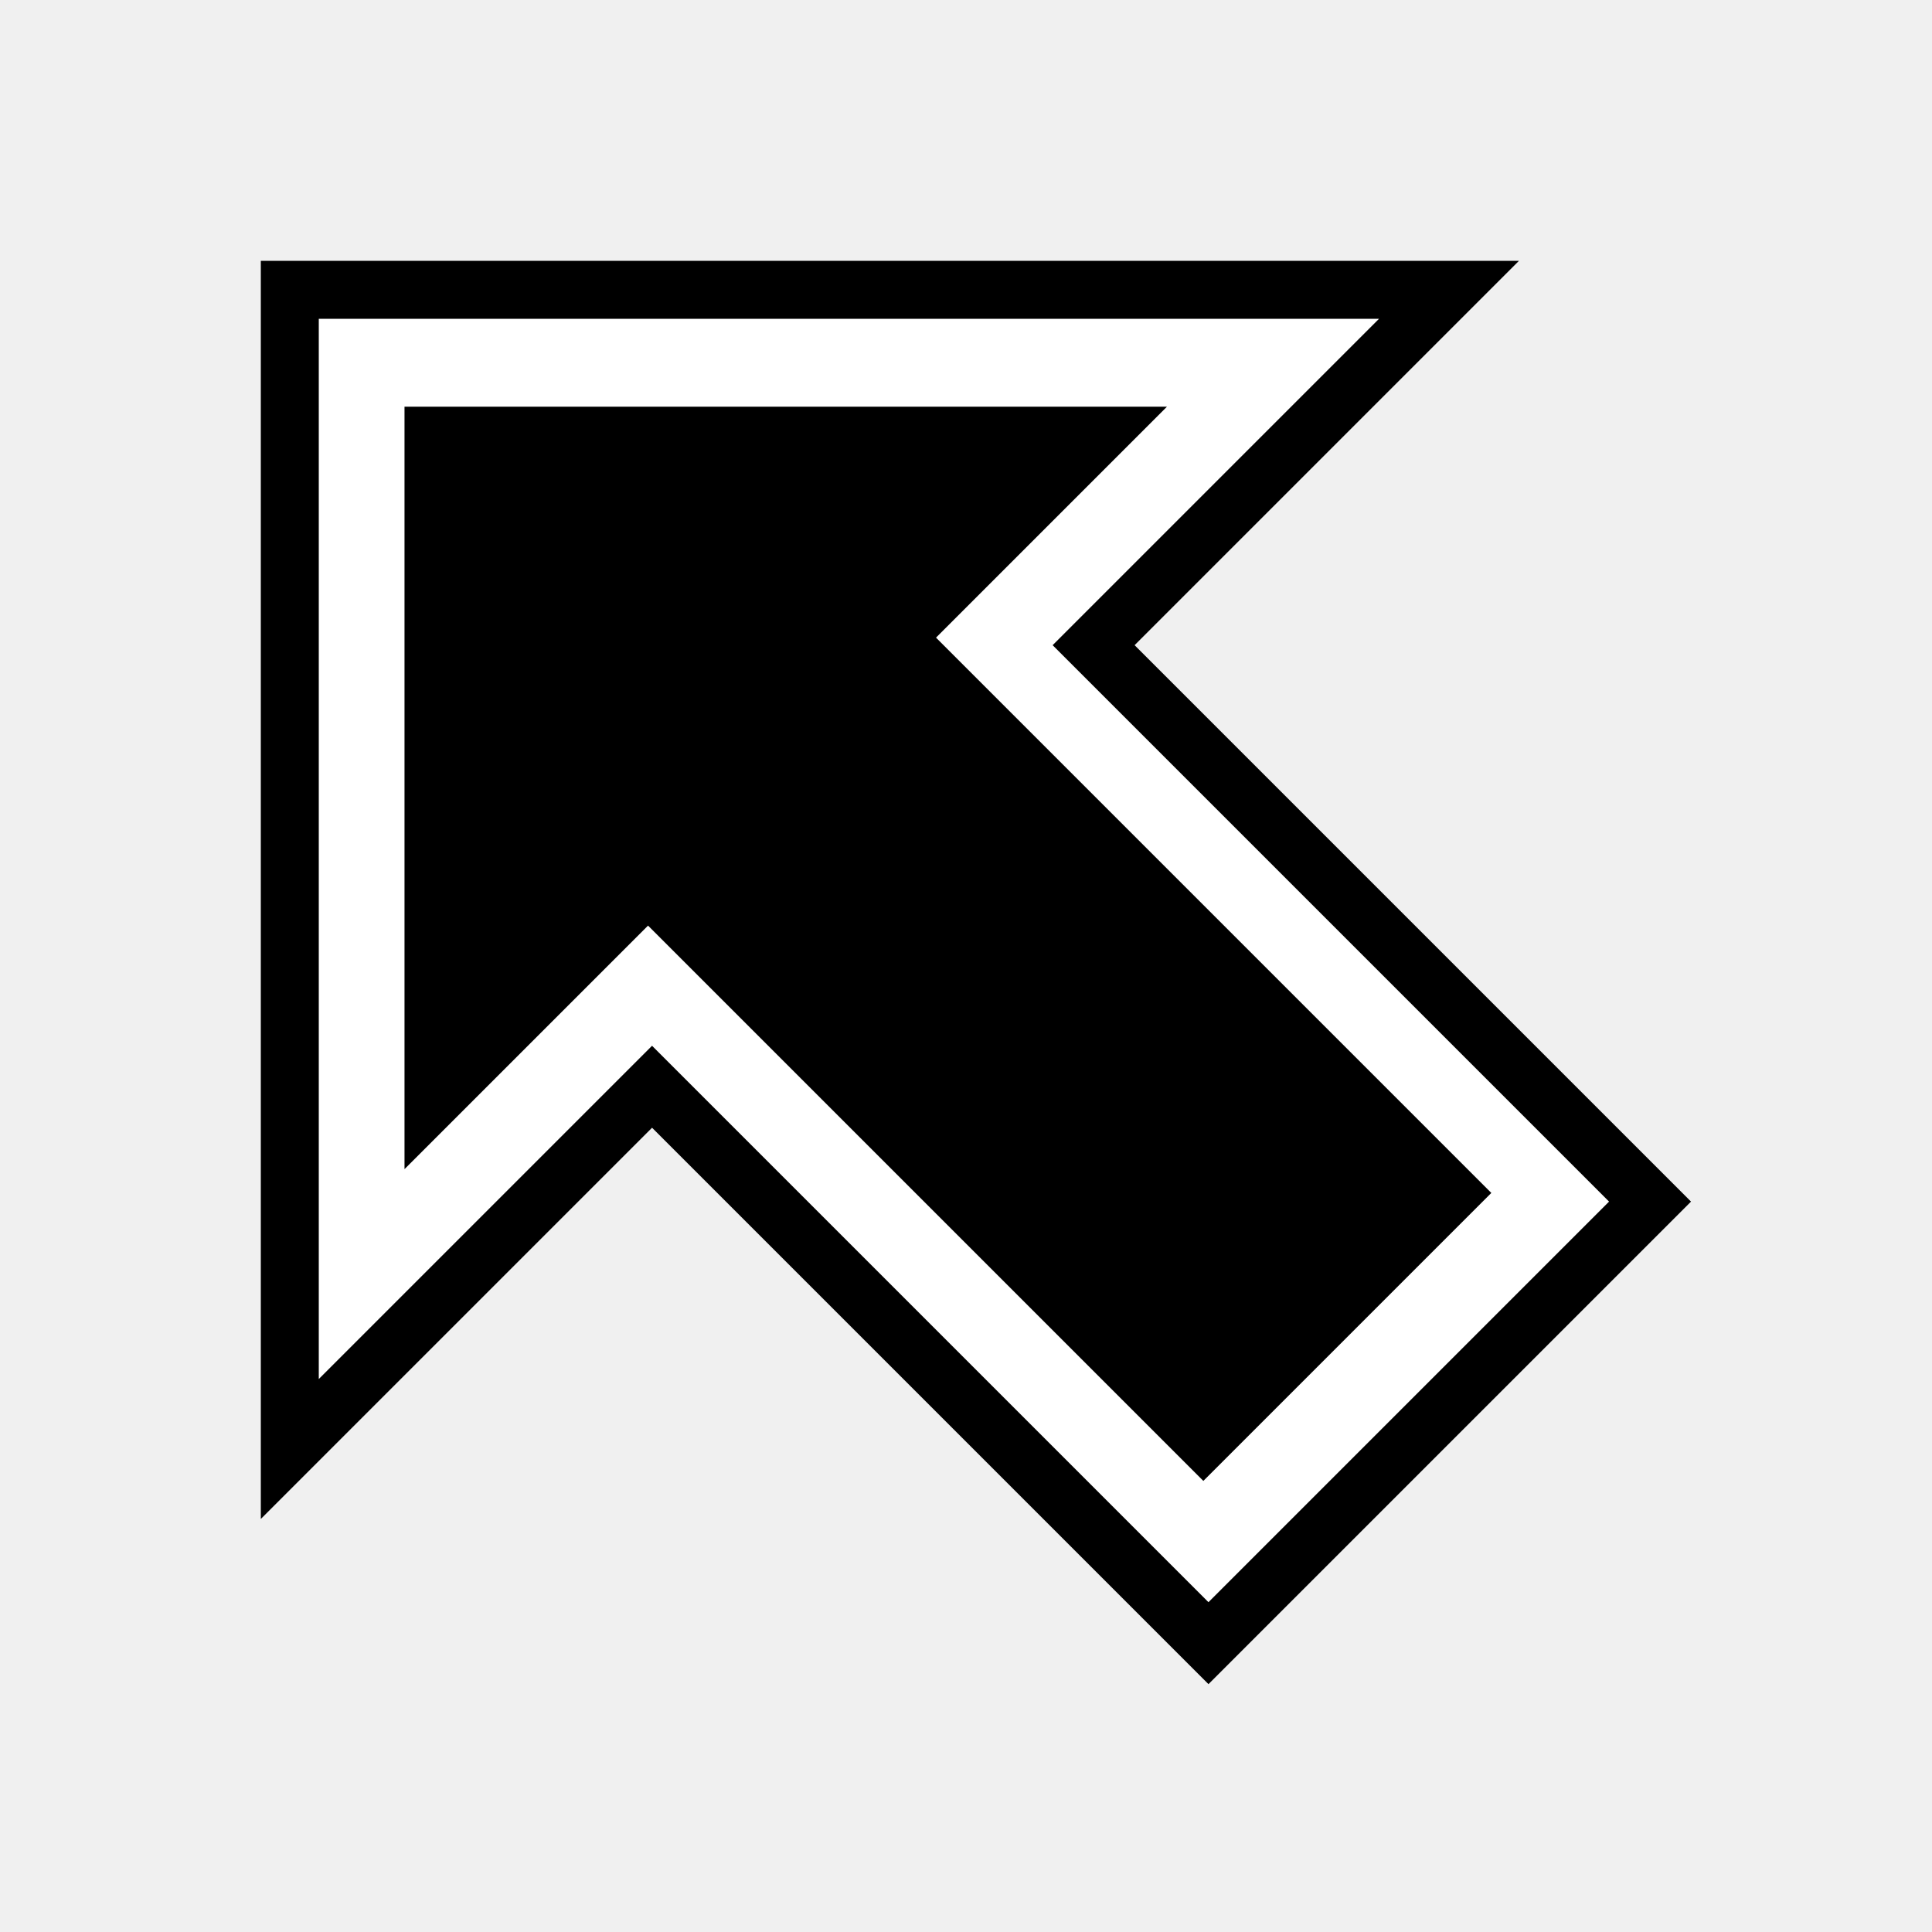
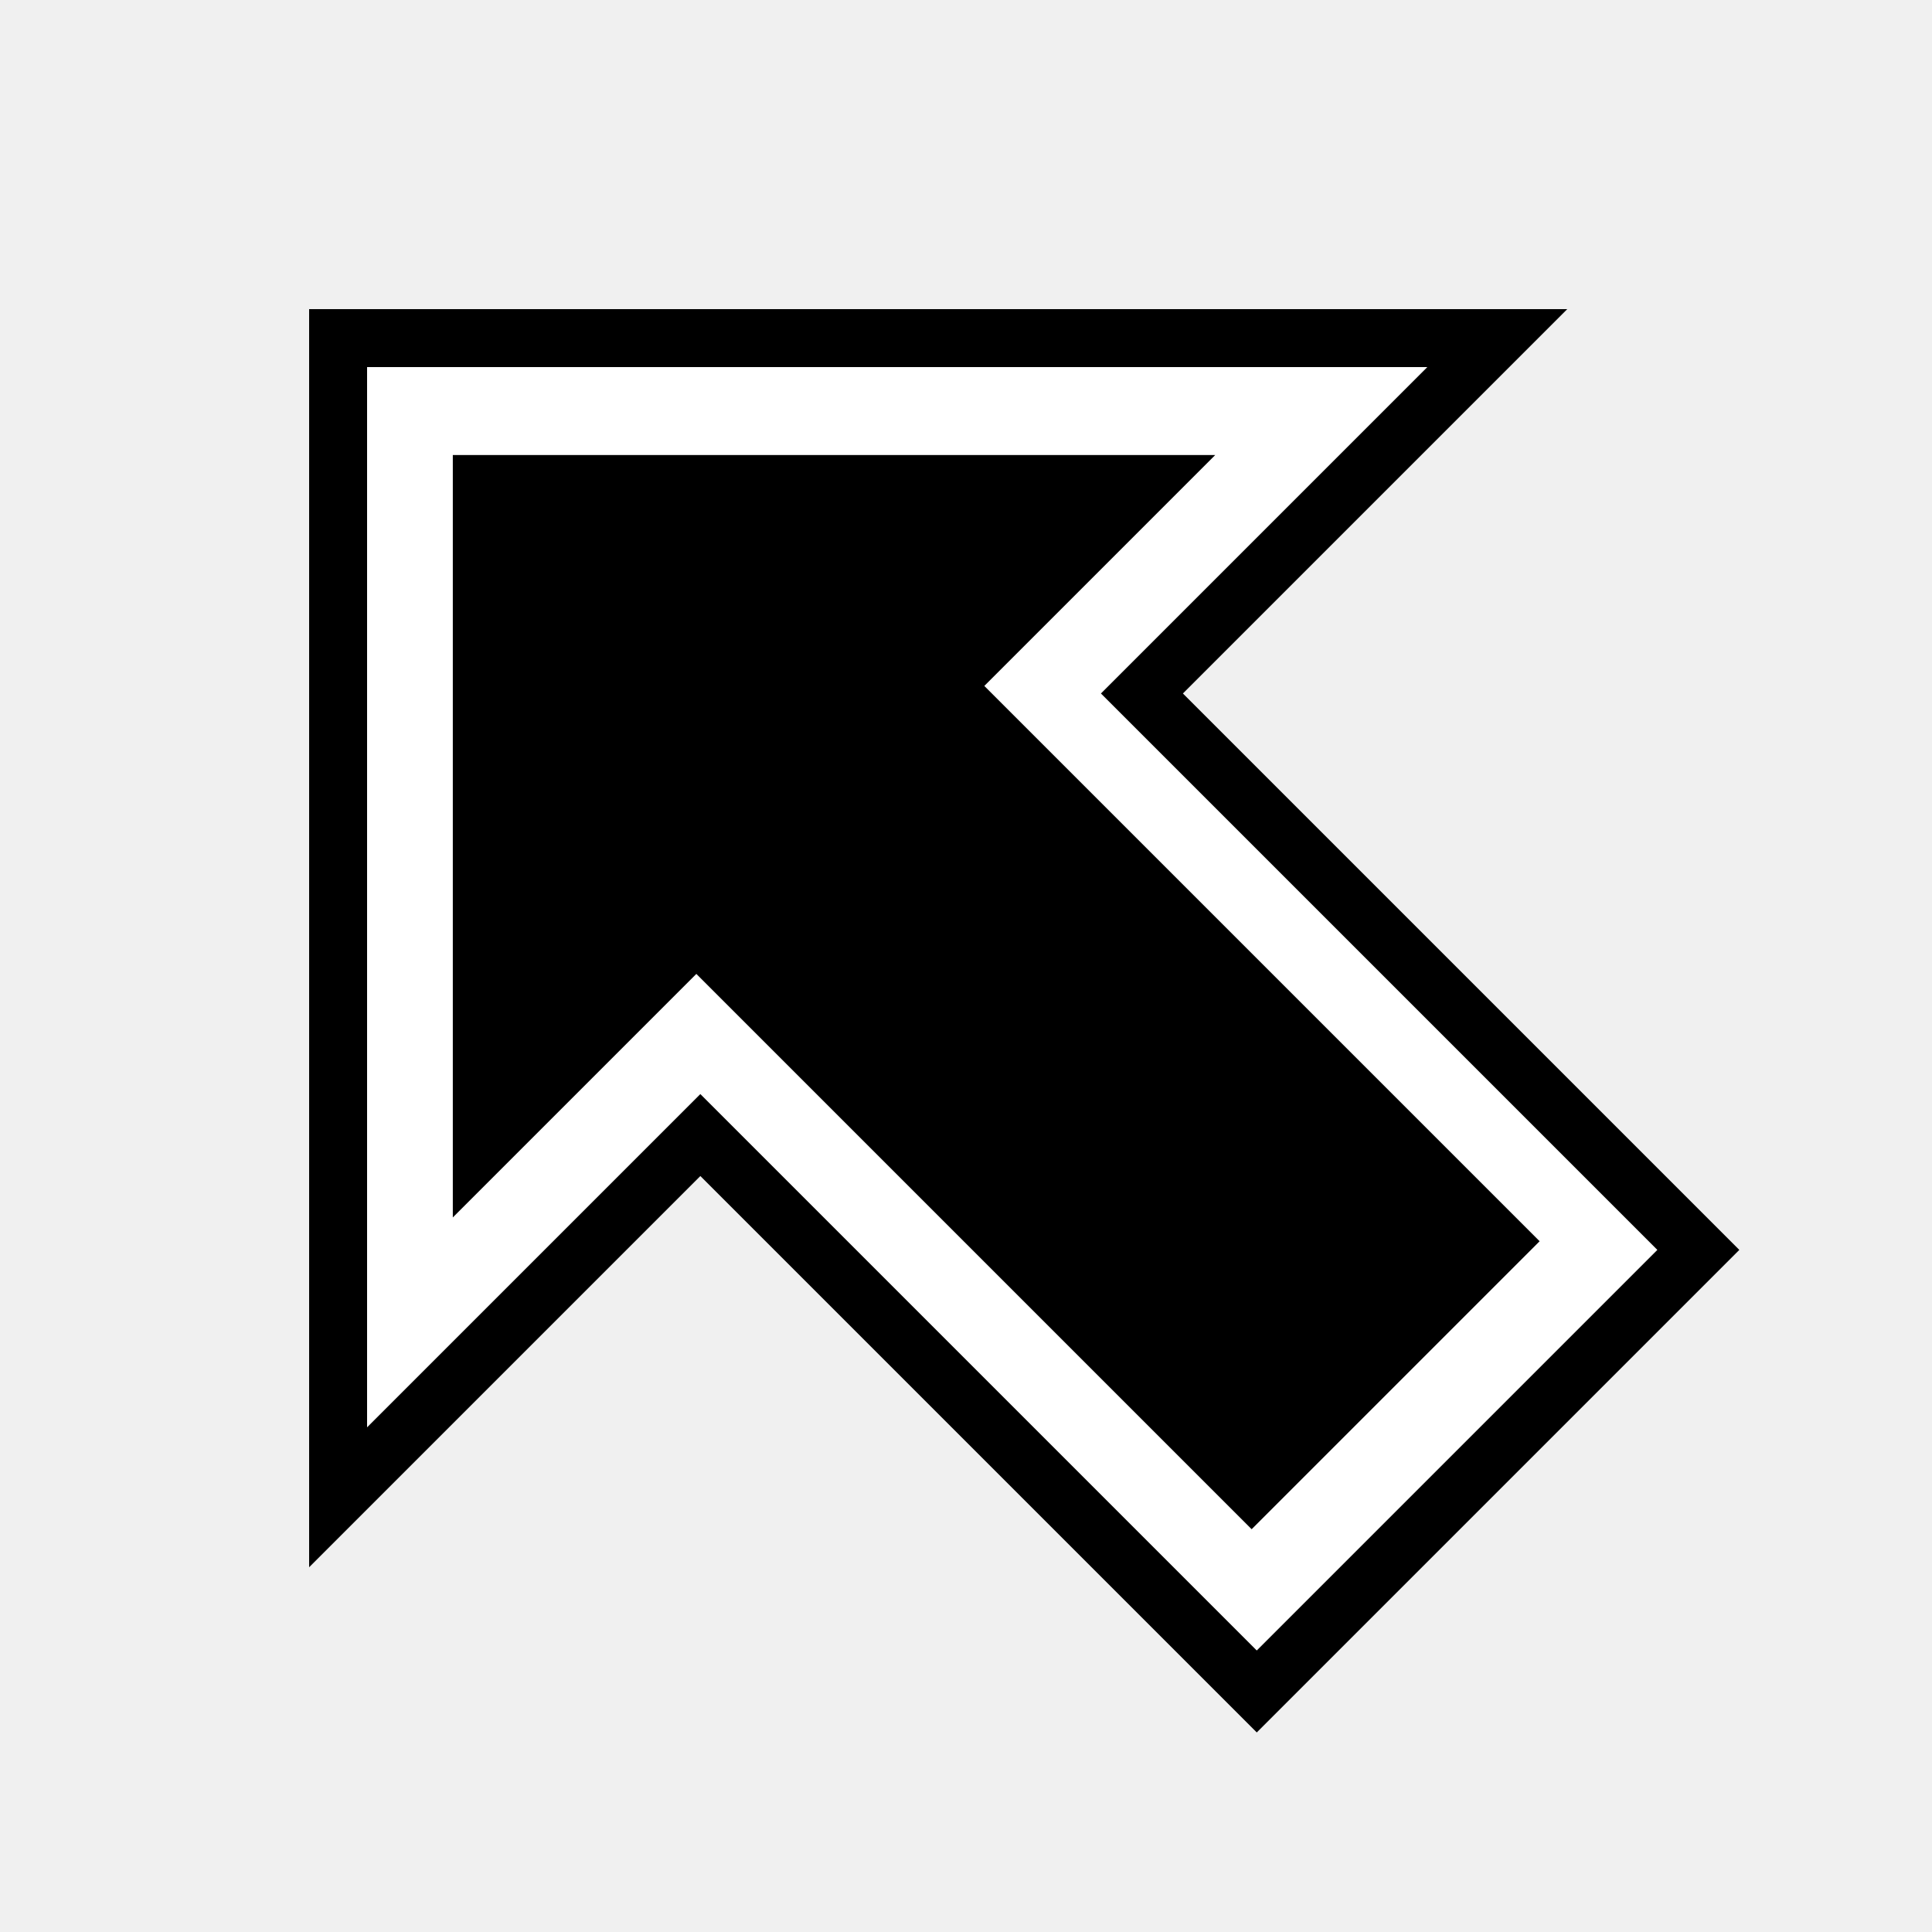
- <svg xmlns="http://www.w3.org/2000/svg" height="1000" width="1000" xml:space="preserve" viewBox="0 0 1000 1000" y="0px" x="0px" id="Layer_1" version="1.1">
+ <svg xmlns="http://www.w3.org/2000/svg" version="1.1" id="Layer_1" x="0px" y="0px" viewBox="0 0 1000 1000" xml:space="preserve" width="1000" height="1000">
  <defs id="defs903" />
-   <g transform="translate(-57.99198,-75.73593)" style="display:none" id="XBOX">
-     <circle r="150" cy="550" cx="575" style="display:inline;fill:#d04242;stroke:#000000;stroke-miterlimit:10" id="Button_4" />
-     <circle r="150" cy="600" cx="225" style="display:inline;fill:#3cff4e;stroke:#000000;stroke-miterlimit:10" id="Button_3" />
-     <circle r="150" cy="200" cx="575" style="display:inline;fill:#ecdb33;stroke:#000000;stroke-miterlimit:10" id="Button_2" />
-     <circle r="150" cy="250" cx="225" style="display:inline;fill:#40ccd0;stroke:#000000;stroke-miterlimit:10" id="Button_1" />
+   <g id="XBOX" style="display:none" transform="translate(-57.99198,-75.73593)">
+     <circle id="Button_4" style="display:inline;fill:#d04242;stroke:#000000;stroke-miterlimit:10" cx="575" cy="550" r="150" />
+     <circle id="Button_3" style="display:inline;fill:#3cff4e;stroke:#000000;stroke-miterlimit:10" cx="225" cy="600" r="150" />
+     <circle id="Button_2" style="display:inline;fill:#ecdb33;stroke:#000000;stroke-miterlimit:10" cx="575" cy="200" r="150" />
+     <circle id="Button_1" style="display:inline;fill:#40ccd0;stroke:#000000;stroke-miterlimit:10" cx="225" cy="250" r="150" />
  </g>
-   <path id="path951" d="m 750,150 -600,0 V 750 L 337.5,562.5 625.501,850.501 854.059,621.943 566.058,333.942 Z" style="fill:#ffffff;fill-opacity:1;stroke:#000000;stroke-width:30;stroke-linecap:butt;stroke-linejoin:miter;stroke-miterlimit:4;stroke-dasharray:none;stroke-opacity:1" />
-   <path id="path957" d="m 567.787,225.519 -343.413,10e-6 V 568.932 L 335.423,457.883 622.845,745.305 750.692,617.458 463.27,330.036 Z" style="fill:#000000;fill-opacity:1;stroke:#000000;stroke-width:30;stroke-linecap:butt;stroke-linejoin:miter;stroke-miterlimit:4;stroke-dasharray:none;stroke-opacity:1" />
+   <path style="fill:#ffffff;fill-opacity:1;stroke:#000000;stroke-width:30;stroke-linecap:butt;stroke-linejoin:miter;stroke-miterlimit:4;stroke-dasharray:none;stroke-opacity:1" d="M 775,175 H 175 V 775 L 362.5,587.5 650.501,875.501 879.059,646.943 591.058,358.942 Z" id="path951" />
+   <path style="fill:#000000;fill-opacity:1;stroke:#000000;stroke-width:30;stroke-linecap:butt;stroke-linejoin:miter;stroke-miterlimit:4;stroke-dasharray:none;stroke-opacity:1" d="m 592.787,250.519 -343.413,10e-6 V 593.932 L 360.423,482.883 647.845,770.305 775.692,642.458 488.27,355.036 Z" id="path957" />
</svg>
